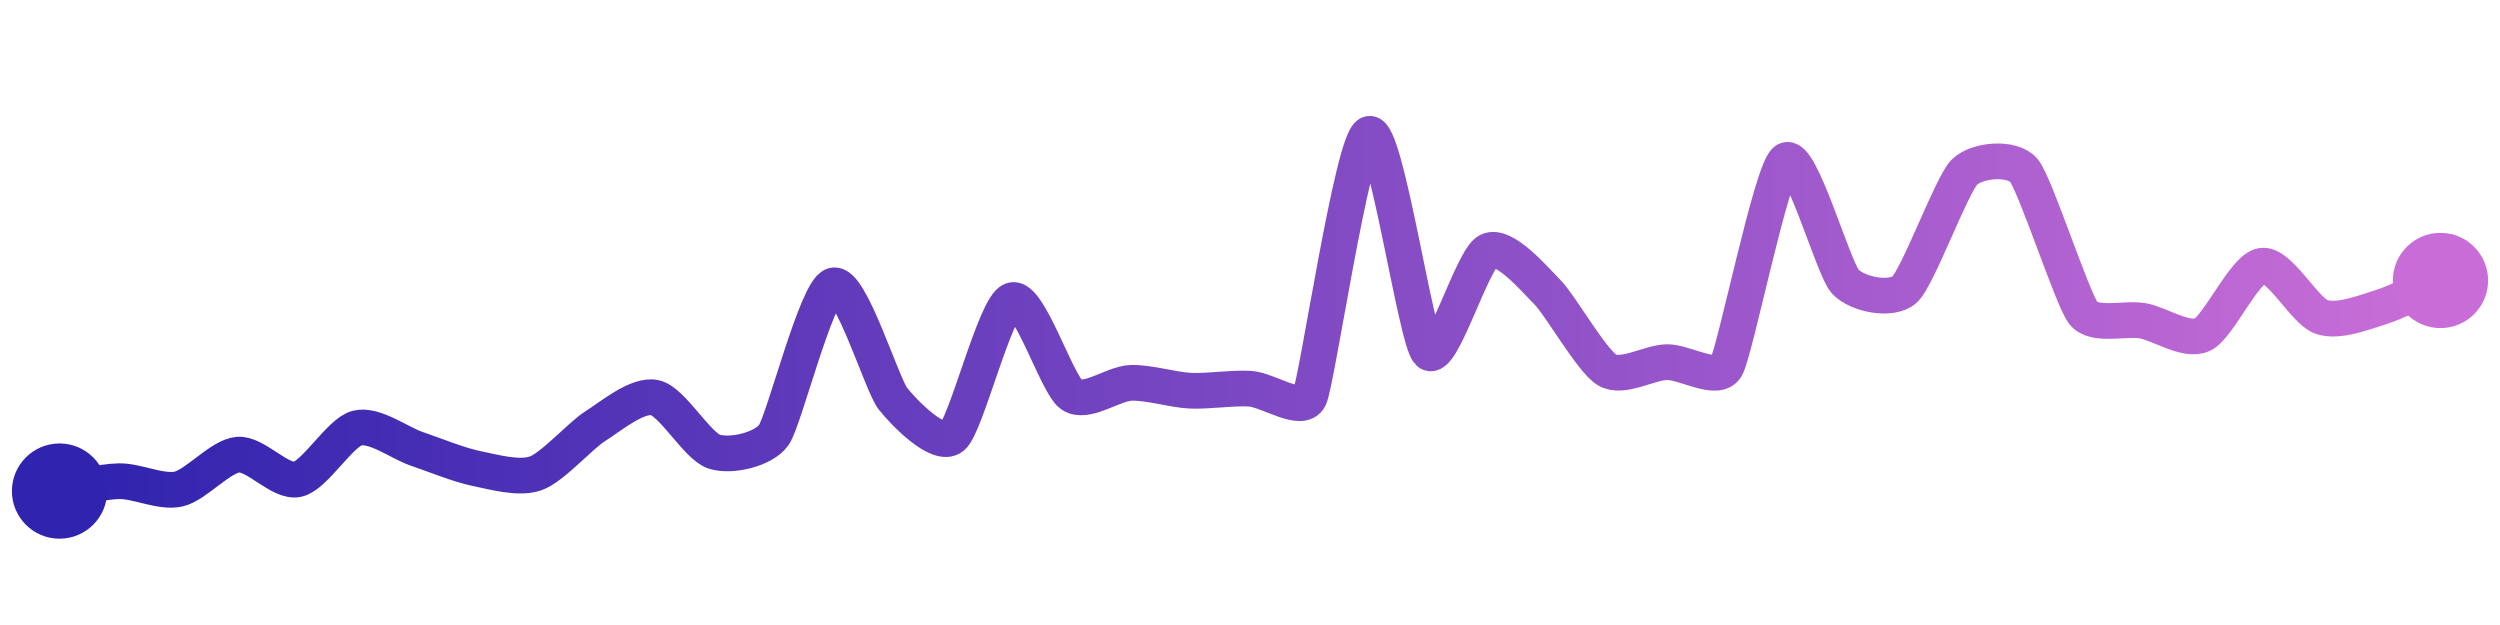
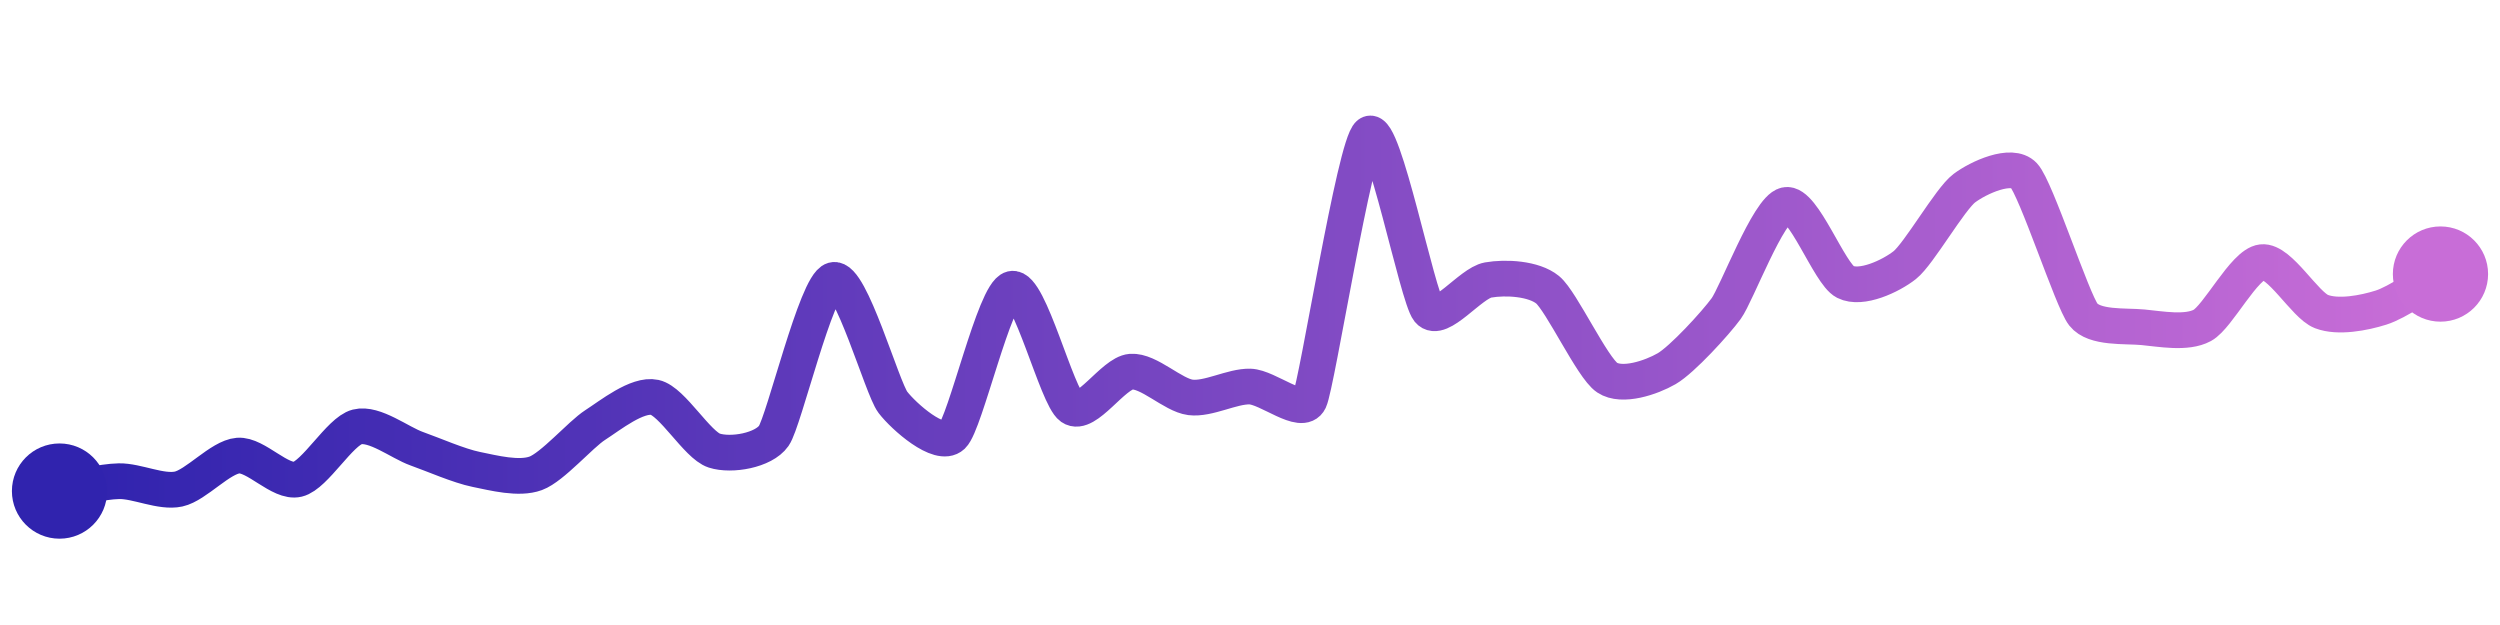
<svg xmlns="http://www.w3.org/2000/svg" width="200" height="50" viewBox="0 0 210 50">
  <defs>
    <linearGradient x1="0%" y1="0%" x2="100%" y2="0%" id="a">
      <stop stop-color="#3023AE" offset="0%" />
      <stop stop-color="#C86DD7" offset="100%" />
    </linearGradient>
  </defs>
-   <path stroke="url(#a)" stroke-width="3" stroke-linejoin="round" stroke-linecap="round" d="M5 40 C 6.48 39.75, 8.5 39.2, 10 39.17 S 13.54 40.16, 15 39.83 S 18.51 37.06, 20 36.94 S 23.54 39.34, 25 39.01 S 28.55 35.08, 30 34.71 S 33.58 35.97, 35 36.45 S 38.53 37.8, 40 38.1 S 43.59 39.01, 45 38.51 S 48.73 35.35, 50 34.55 S 53.53 31.84, 55 32.15 S 58.57 36.24, 60 36.69 S 64.13 36.51, 65 35.29 S 68.57 23.17, 70 22.73 S 74.07 31.05, 75 32.23 S 78.84 36.41, 80 35.45 S 83.59 24.47, 85 23.97 S 88.77 31.04, 90 31.9 S 93.5 30.96, 95 30.91 S 98.5 31.5, 100 31.57 S 103.5 31.31, 105 31.4 S 109.36 33.51, 110 32.15 S 113.6 10.53, 115 10 S 118.93 27.3, 120 28.35 S 123.66 20.51, 125 19.83 S 128.94 22.25, 130 23.31 S 133.71 29.07, 135 29.83 S 138.5 29.21, 140 29.17 S 144.24 30.88, 145 29.59 S 148.78 13.11, 150 12.23 S 153.98 21.3, 155 22.4 S 158.9 24.07, 160 23.06 S 163.94 14.28, 165 13.22 S 169.03 11.91, 170 13.06 S 174.07 23.86, 175 25.04 S 178.52 25.43, 180 25.7 S 183.64 27.49, 185 26.86 S 188.52 21.29, 190 21.07 S 193.58 24.88, 195 25.37 S 198.57 24.99, 200 24.55 S 203.63 22.92, 205 22.31" fill="none" />
+   <path stroke="url(#a)" stroke-width="3" stroke-linejoin="round" stroke-linecap="round" d="M5 40 C 6.48 39.75, 8.5 39.2, 10 39.17 S 13.53 40.15, 15 39.83 S 18.51 37.14, 20 37.02 S 23.54 39.36, 25 39.01 S 28.55 34.98, 30 34.61 S 33.59 35.94, 35 36.44 S 38.53 37.88, 40 38.18 S 43.59 39.03, 45 38.51 S 48.74 35.26, 50 34.45 S 53.53 31.81, 55 32.13 S 58.57 36.14, 60 36.6 S 64.14 36.59, 65 35.36 S 68.56 22.68, 70 22.27 S 74.09 31.35, 75 32.54 S 78.91 36.39, 80 35.36 S 83.54 23.36, 85 23.01 S 88.77 32.1, 90 32.96 S 93.51 30.09, 95 29.97 S 98.51 31.94, 100 32.13 S 103.5 31.18, 105 31.22 S 109.36 33.74, 110 32.38 S 113.8 10.9, 115 10 S 119.05 23.67, 120 24.83 S 123.52 22.53, 125 22.27 S 128.84 22.14, 130 23.09 S 133.75 29.64, 135 30.47 S 138.7 30.47, 140 29.72 S 144.12 25.88, 145 24.67 S 148.54 16.3, 150 15.97 S 153.66 21.75, 155 22.43 S 158.82 21.95, 160 21.02 S 163.8 15.46, 165 14.56 S 168.97 12.39, 170 13.48 S 174.07 23.99, 175 25.17 S 178.51 26.1, 180 26.24 S 183.68 26.8, 185 26.08 S 188.51 20.94, 190 20.77 S 193.6 24.38, 195 24.92 S 198.57 25.04, 200 24.59 S 203.69 22.51, 205 21.77" fill="none" />
  <circle r="4" cx="5" cy="40" fill="#3023AE" />
-   <circle r="4" cx="205" cy="22.31" fill="#C86DD7" />
+   <circle r="4" cx="205" cy="21.77" fill="#C86DD7" />
</svg>
